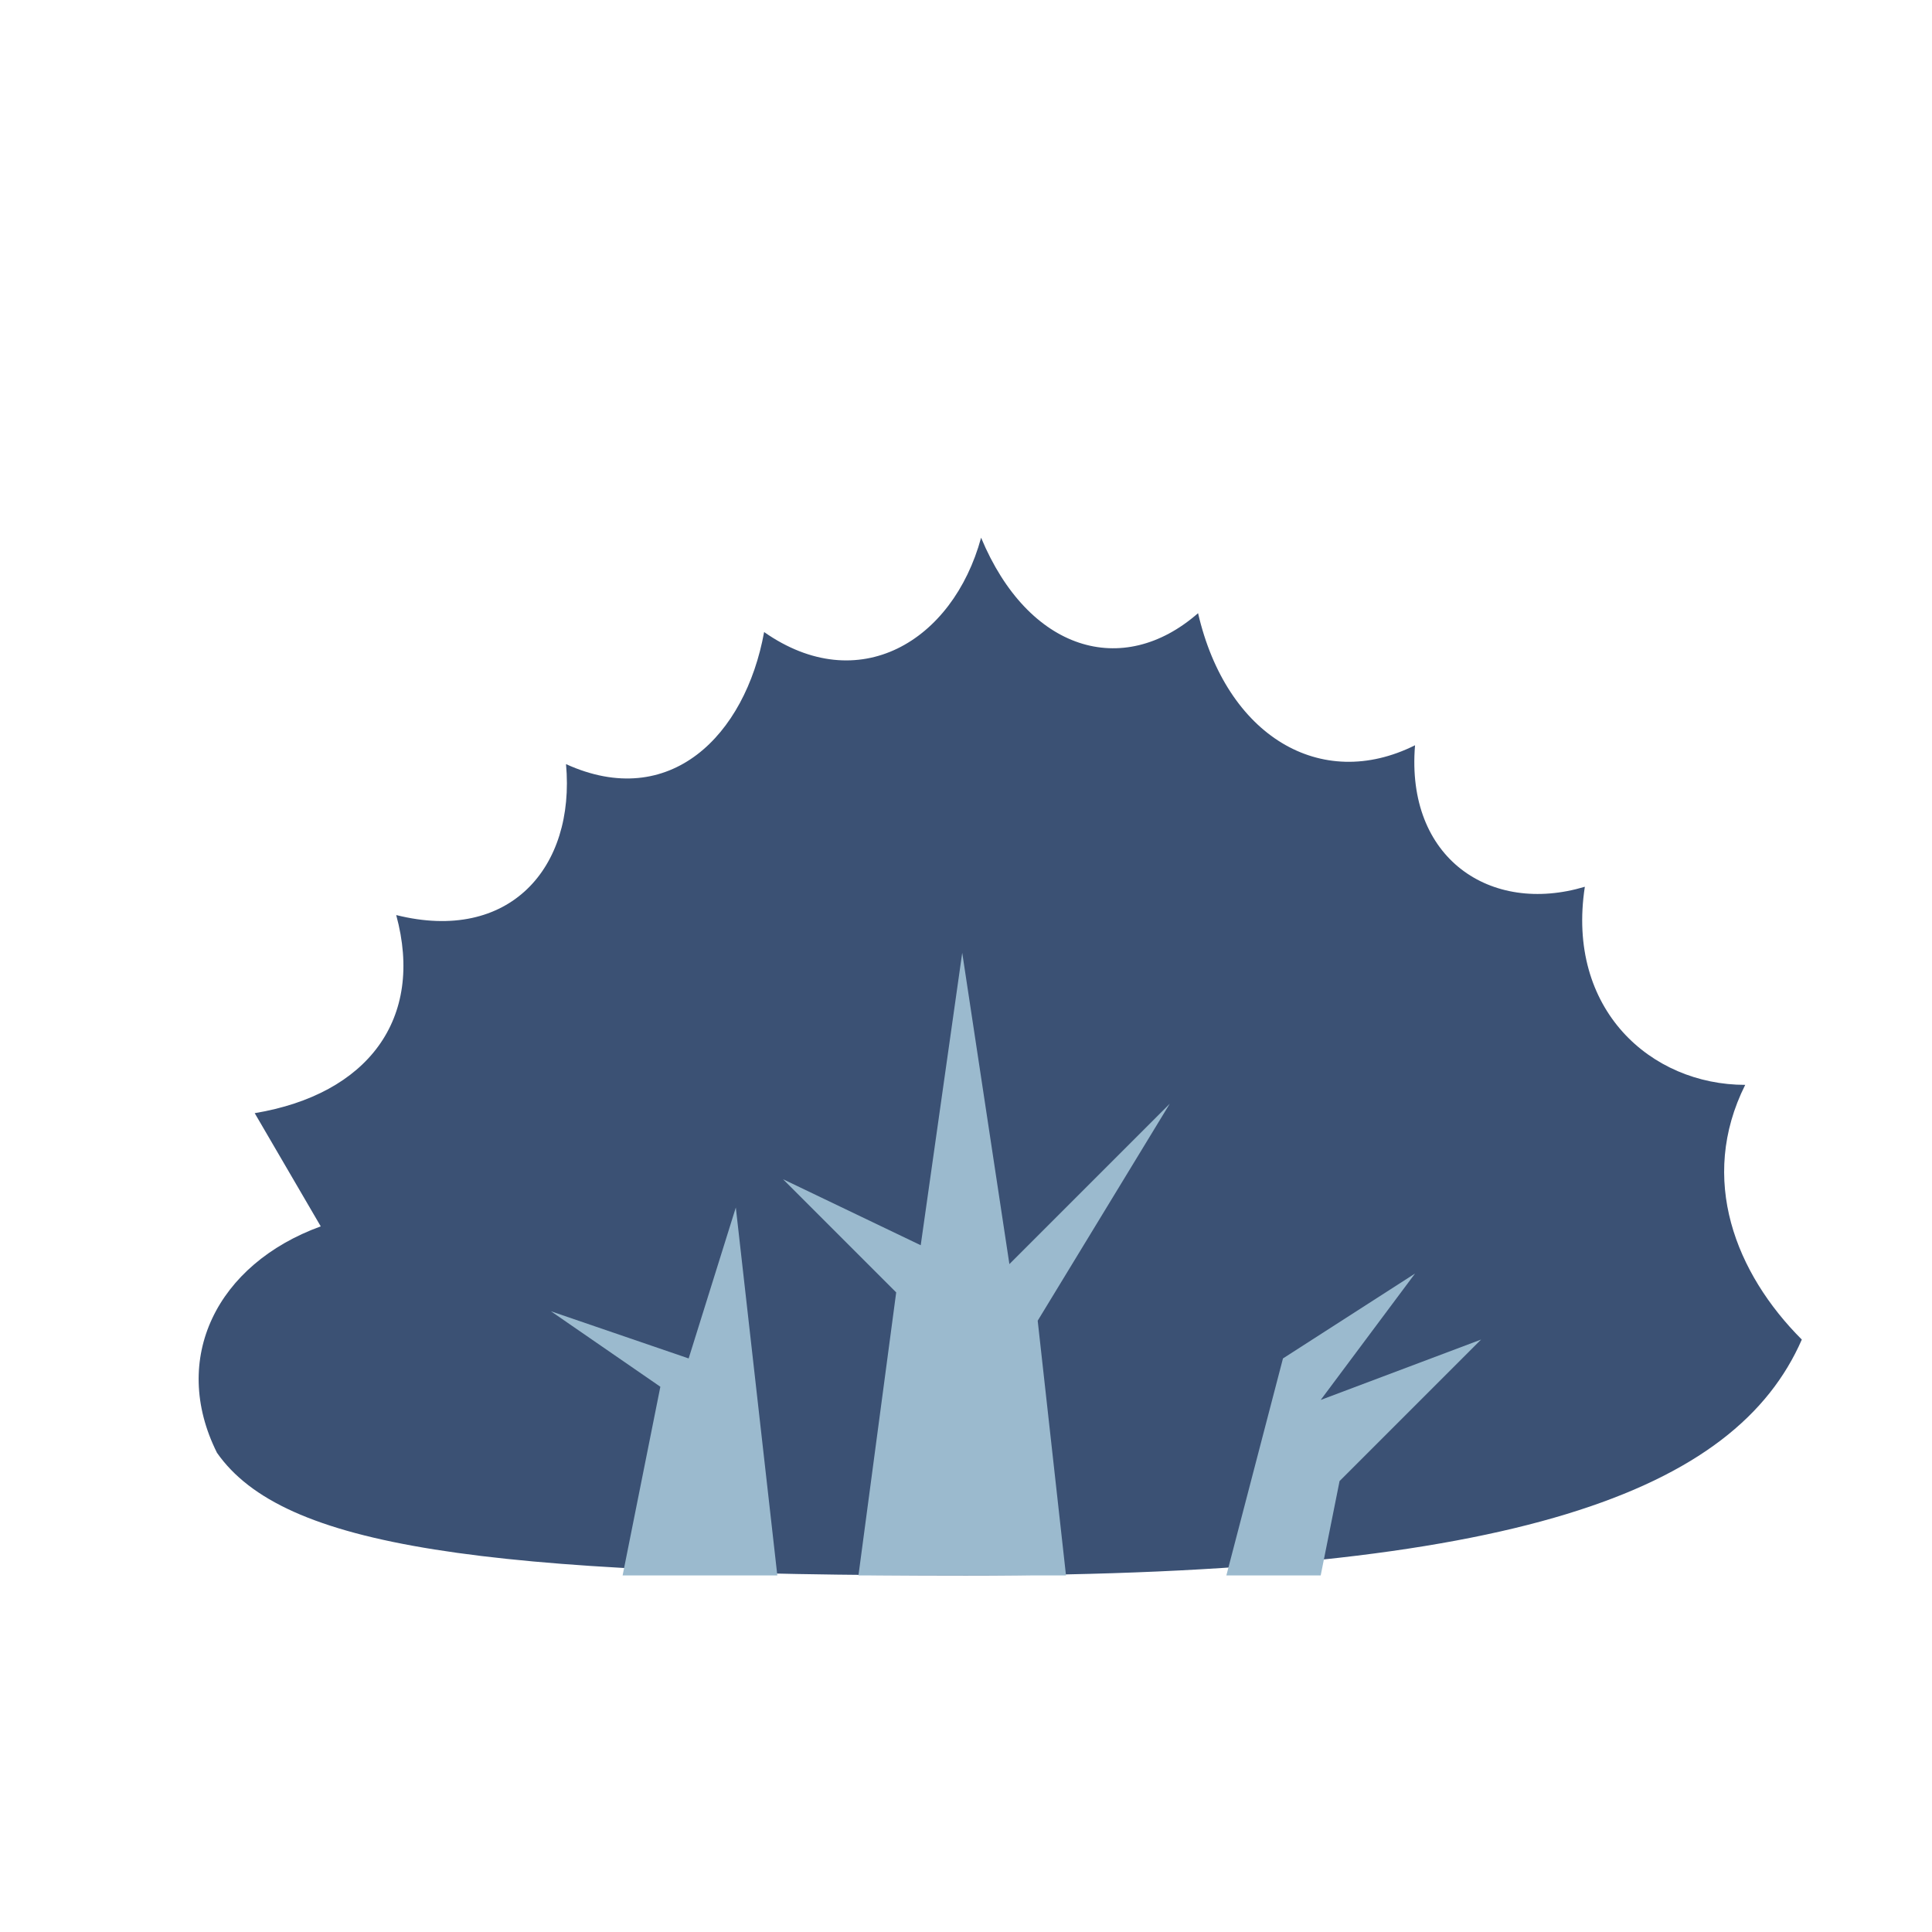
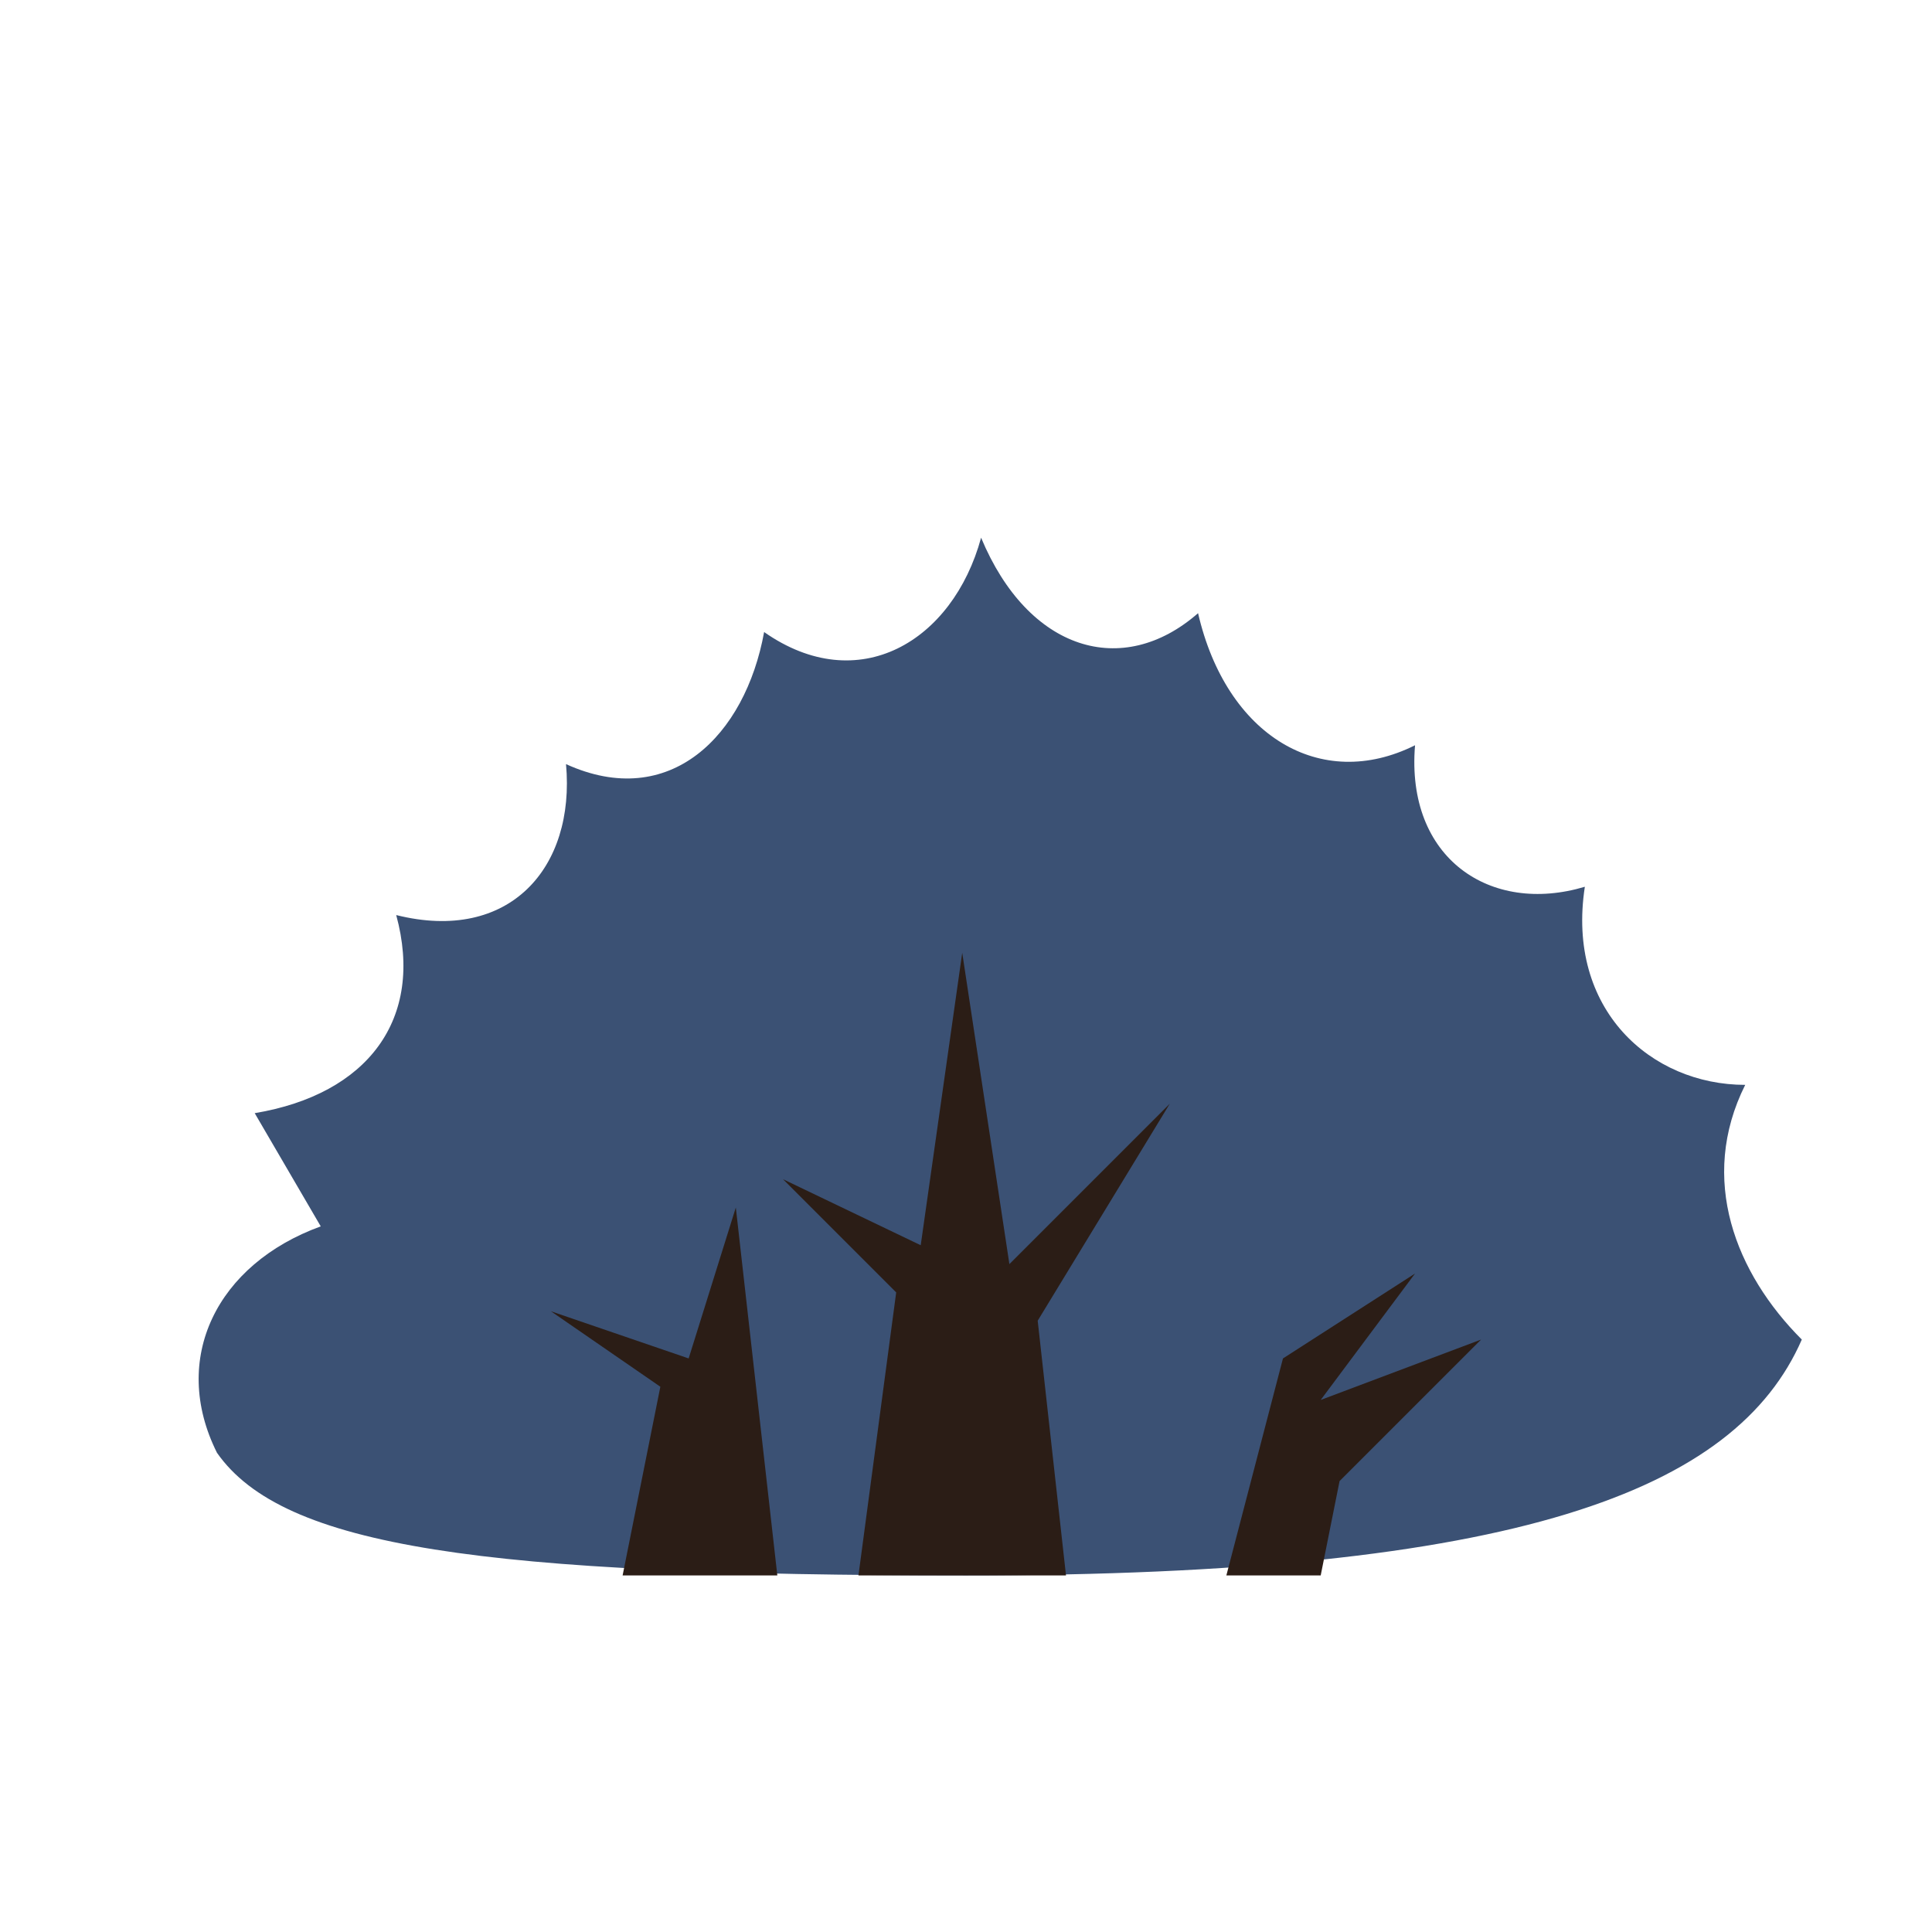
<svg xmlns="http://www.w3.org/2000/svg" width="1024" height="1024" viewBox="0 0 1024 1024">
  <path d="M115 770            C90 720 115 670 170 650            L135 590            C195 580 225 540 210 485            C270 500 305 460 300 405            C355 430 395 390 405 335            C455 370 505 340 520 285            C545 345 595 360 635 325            C650 390 700 420 750 395            C745 455 790 485 840 470            C830 535 875 575 925 575            C900 625 920 675 955 710            C920 790 805 835 512 835            C255 835 150 820 115 770 Z" fill="#3B5174" />
-   <path d="M455 835 L475 685 L415 625 L488 660 L510 505 L535 670 L620 585 L550 700 L565 835 Z" fill="#9BBACE" />
-   <path d="M330 835 L350 735 L292 695 L365 720 L390 640 L412 835 Z" fill="#9BBACE" />
-   <path d="M650 835 L680 720 L750 675 L700 742 L785 710 L710 785 L700 835 Z" fill="#9BBACE" />
+   <path d="M455 835 L475 685 L415 625 L488 660 L510 505 L535 670 L620 585 L550 700 L565 835 Z" fill="#2B1D16" />
+   <path d="M330 835 L350 735 L292 695 L365 720 L390 640 L412 835 Z" fill="#2B1D16" />
+   <path d="M650 835 L680 720 L750 675 L700 742 L785 710 L710 785 L700 835 Z" fill="#2B1D16" />
</svg>
